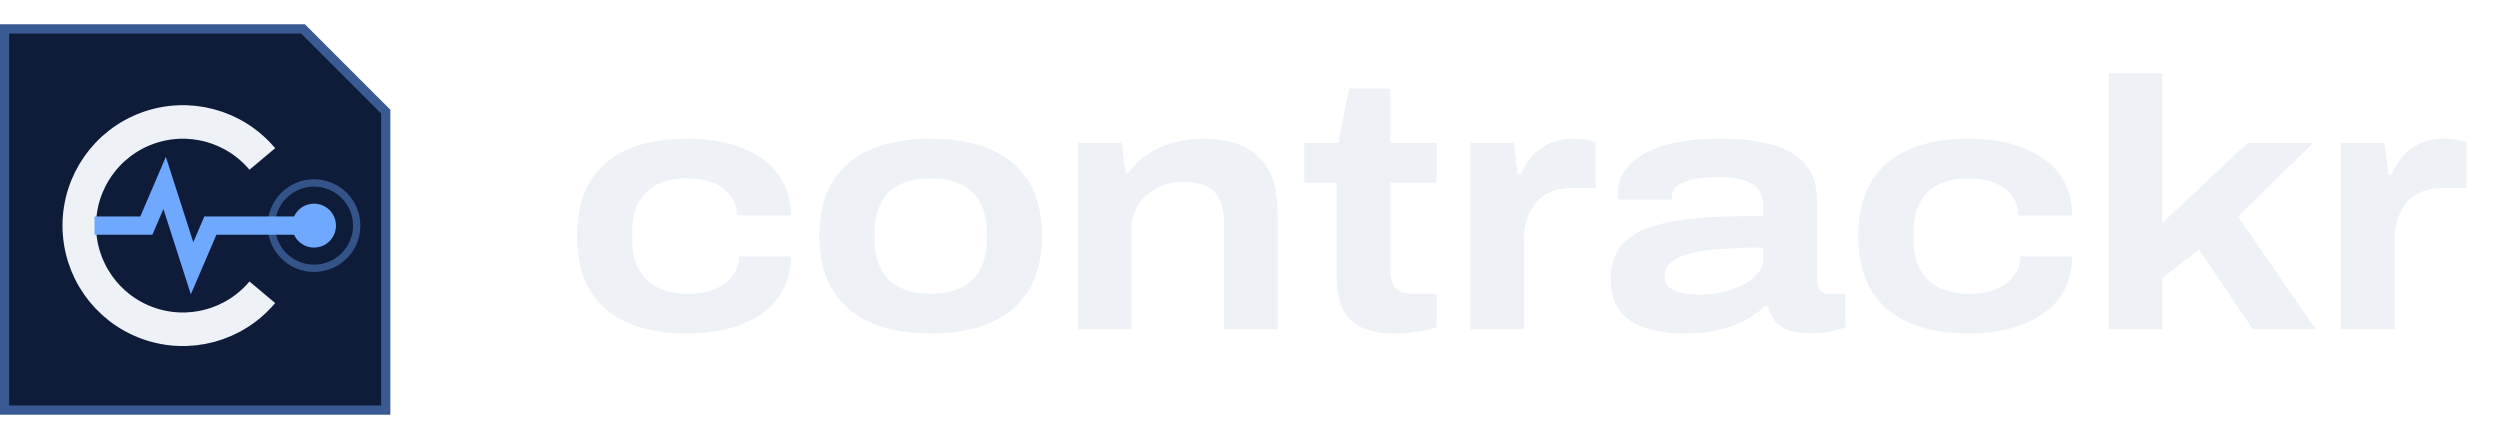
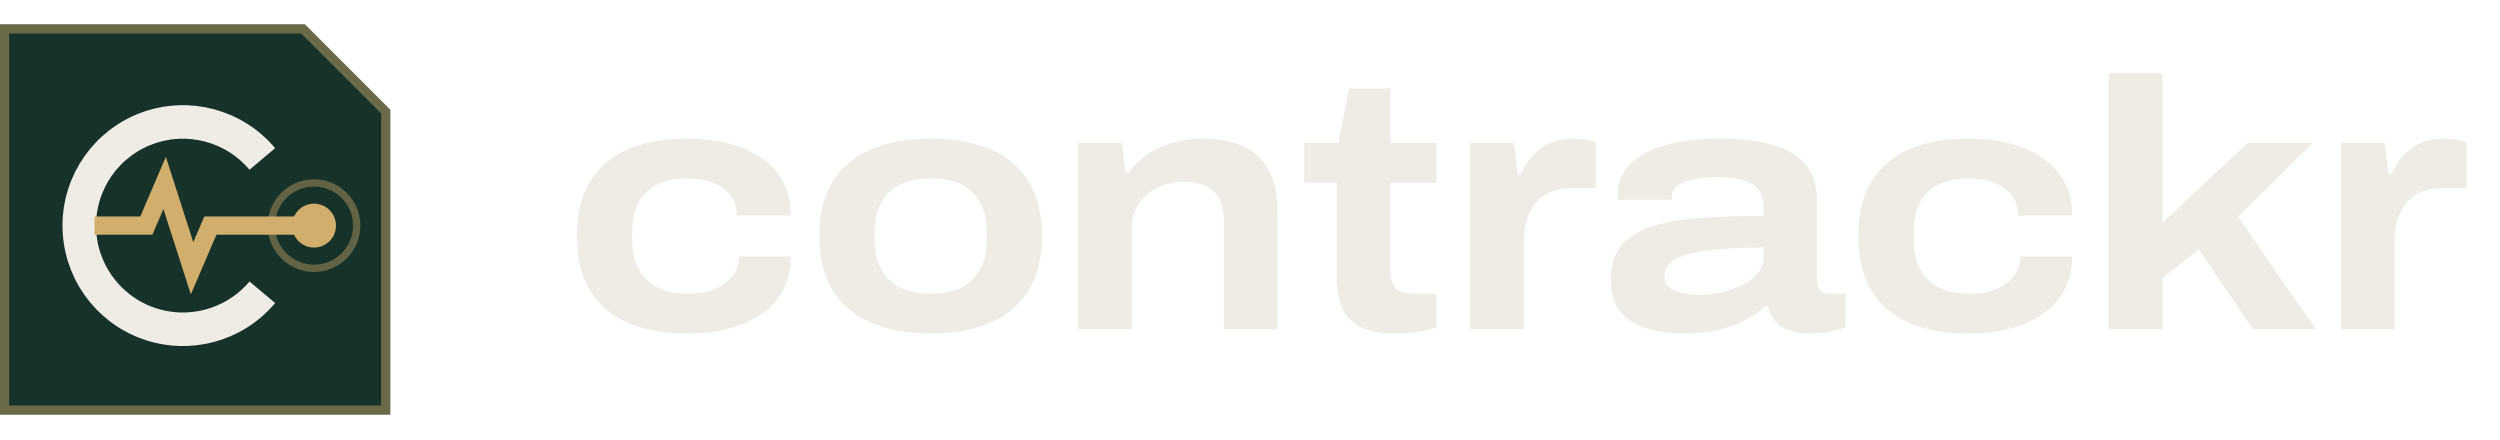
<svg xmlns="http://www.w3.org/2000/svg" viewBox="0 0 410 72" role="img" aria-label="Contrackr">
  <g transform="translate(0 4) scale(1.0)">
-     <path d="M0 0H50L64 14V64H0Z" fill="#0E1C3A" />
-     <path d="M.75 .75H49.7L63.25 14.3V63.25H.75Z" fill="none" stroke="#6FA8FF" stroke-opacity=".45" stroke-width="1.5" />
-     <path d="M43.02 22.07A17 17 0 1 0 43.02 43.93" fill="none" stroke="#EEF2F7" stroke-width="5.5" stroke-linecap="butt" />
-     <path d="M17 33H24L27 26L31.5 40L34.5 33H49" fill="none" stroke="#6FA8FF" stroke-width="3" stroke-linejoin="miter" stroke-linecap="square" />
-     <circle cx="51.5" cy="33" r="3.6" fill="#6FA8FF" />
-     <circle cx="51.5" cy="33" r="7" fill="none" stroke="#6FA8FF" stroke-opacity=".4" stroke-width="1.2" />
+     <path d="M0 0H50L64 14V64H0Z" fill="#163229" />
+     <path d="M.75 .75H49.7L63.25 14.3V63.25H.75Z" fill="none" stroke="#D2AE6D" stroke-opacity=".45" stroke-width="1.5" />
+     <path d="M43.02 22.07A17 17 0 1 0 43.02 43.93" fill="none" stroke="#EEECE4" stroke-width="5.5" stroke-linecap="butt" />
+     <path d="M17 33H24L27 26L31.5 40L34.5 33H49" fill="none" stroke="#D2AE6D" stroke-width="3" stroke-linejoin="miter" stroke-linecap="square" />
+     <circle cx="51.5" cy="33" r="3.6" fill="#D2AE6D" />
+     <circle cx="51.5" cy="33" r="7" fill="none" stroke="#D2AE6D" stroke-opacity=".4" stroke-width="1.2" />
  </g>
-   <path d="M112.688 54.696Q107.005 54.696 102.955 52.94Q98.905 51.183 96.762 47.627Q94.62 44.071 94.62 38.701Q94.62 33.314 96.769 29.776Q98.917 26.238 102.968 24.486Q107.018 22.735 112.688 22.735Q116.305 22.735 119.4 23.514Q122.496 24.293 124.822 25.883Q127.149 27.473 128.425 29.83Q129.701 32.186 129.701 35.332H120.84Q120.84 33.358 119.77 32.005Q118.7 30.652 116.859 29.951Q115.018 29.25 112.663 29.25Q109.743 29.25 107.736 30.282Q105.73 31.313 104.706 33.283Q103.682 35.252 103.682 38.108V39.31Q103.682 42.12 104.728 44.111Q105.775 46.101 107.849 47.142Q109.923 48.184 112.986 48.184Q115.303 48.184 117.15 47.437Q118.997 46.69 120.093 45.301Q121.189 43.913 121.189 42.053H129.701Q129.701 45.212 128.408 47.591Q127.116 49.971 124.817 51.546Q122.518 53.121 119.411 53.908Q116.305 54.696 112.688 54.696ZM152.631 54.696Q146.93 54.696 142.835 52.923Q138.74 51.151 136.556 47.595Q134.372 44.039 134.372 38.701Q134.372 33.314 136.556 29.778Q138.74 26.242 142.835 24.49Q146.93 22.738 152.631 22.738Q158.345 22.738 162.435 24.49Q166.525 26.242 168.709 29.778Q170.893 33.314 170.893 38.701Q170.893 44.039 168.709 47.595Q166.525 51.151 162.435 52.923Q158.345 54.696 152.631 54.696ZM152.631 48.171Q155.639 48.171 157.692 47.13Q159.745 46.088 160.782 44.104Q161.819 42.12 161.819 39.31V38.095Q161.819 35.252 160.782 33.283Q159.745 31.313 157.692 30.288Q155.639 29.263 152.631 29.263Q149.622 29.263 147.571 30.288Q145.519 31.313 144.483 33.283Q143.446 35.252 143.446 38.095V39.31Q143.446 42.12 144.483 44.104Q145.519 46.088 147.571 47.13Q149.622 48.171 152.631 48.171ZM176.813 54.0V23.434H183.965L184.601 28.328H185.09Q186.586 26.321 188.537 25.1Q190.488 23.878 192.741 23.308Q194.995 22.738 197.27 22.738Q201.263 22.738 203.99 24.033Q206.716 25.328 208.124 27.991Q209.532 30.653 209.532 34.794V54.0H200.722V36.188Q200.722 34.47 200.259 33.251Q199.796 32.033 198.928 31.276Q198.06 30.519 196.818 30.171Q195.577 29.824 194.02 29.824Q191.748 29.824 189.838 30.788Q187.928 31.752 186.769 33.45Q185.61 35.149 185.61 37.405V54.0ZM228.919 54.696Q225.557 54.696 223.406 53.754Q221.255 52.812 220.234 50.758Q219.213 48.704 219.213 45.374V29.959H213.897V23.434H219.492L221.238 14.515H228.01V23.434H235.606V29.959H228.01V44.182Q228.01 46.132 228.793 47.152Q229.577 48.171 231.984 48.171H235.606V53.701Q234.838 53.978 233.623 54.21Q232.408 54.442 231.149 54.569Q229.889 54.696 228.919 54.696ZM241.135 54.0V23.434H248.287L248.923 28.592H249.38Q250.085 26.935 251.273 25.604Q252.461 24.272 254.159 23.499Q255.858 22.725 257.972 22.725Q259.034 22.725 260.002 22.887Q260.97 23.048 261.704 23.327V30.84H257.818Q255.722 30.84 254.23 31.505Q252.738 32.171 251.789 33.359Q250.84 34.548 250.386 36.077Q249.932 37.606 249.932 39.362V54.0ZM276.404 54.696Q273.98 54.696 271.775 54.291Q269.57 53.886 267.853 52.903Q266.136 51.919 265.153 50.187Q264.17 48.454 264.17 45.792Q264.17 42.234 266.01 40.145Q267.849 38.055 271.223 37.042Q274.596 36.029 279.174 35.718Q283.751 35.408 289.195 35.408V33.951Q289.195 32.224 288.402 31.144Q287.61 30.065 285.956 29.561Q284.302 29.056 281.606 29.056Q279.414 29.056 277.737 29.413Q276.059 29.769 275.123 30.448Q274.188 31.127 274.188 32.129V32.75H265.416Q265.358 32.505 265.342 32.278Q265.325 32.05 265.325 31.747Q265.325 29.04 267.25 27.012Q269.174 24.984 272.899 23.861Q276.624 22.738 282.045 22.738Q287.21 22.738 290.763 23.763Q294.315 24.788 296.153 27.011Q297.992 29.233 297.992 32.874V45.96Q297.992 47.024 298.477 47.598Q298.963 48.171 299.951 48.171H302.651V53.685Q301.991 53.955 300.473 54.319Q298.956 54.683 297.078 54.683Q294.678 54.683 293.203 54.101Q291.727 53.519 290.977 52.497Q290.227 51.474 289.923 50.2H289.488Q288.019 51.574 286.027 52.603Q284.034 53.632 281.616 54.164Q279.199 54.696 276.404 54.696ZM278.879 48.346Q280.51 48.346 282.299 47.952Q284.088 47.558 285.663 46.798Q287.237 46.038 288.216 44.892Q289.195 43.746 289.195 42.246V40.6Q283.837 40.6 280.221 41.043Q276.604 41.486 274.791 42.505Q272.978 43.524 272.978 45.308Q272.978 46.499 273.807 47.155Q274.636 47.812 275.993 48.079Q277.35 48.346 278.879 48.346ZM322.822 54.696Q317.139 54.696 313.089 52.94Q309.039 51.183 306.896 47.627Q304.754 44.071 304.754 38.701Q304.754 33.314 306.903 29.776Q309.051 26.238 313.102 24.486Q317.152 22.735 322.822 22.735Q326.439 22.735 329.534 23.514Q332.63 24.293 334.956 25.883Q337.283 27.473 338.559 29.83Q339.835 32.186 339.835 35.332H330.974Q330.974 33.358 329.904 32.005Q328.834 30.652 326.993 29.951Q325.152 29.25 322.797 29.25Q319.877 29.25 317.87 30.282Q315.864 31.313 314.84 33.283Q313.816 35.252 313.816 38.108V39.31Q313.816 42.12 314.862 44.111Q315.909 46.101 317.983 47.142Q320.057 48.184 323.12 48.184Q325.437 48.184 327.284 47.437Q329.131 46.69 330.227 45.301Q331.323 43.913 331.323 42.053H339.835Q339.835 45.212 338.542 47.591Q337.25 49.971 334.951 51.546Q332.652 53.121 329.545 53.908Q326.439 54.696 322.822 54.696ZM345.825 54.0V12.005H354.622V36.575L368.603 23.434H379.339L367.04 35.534L379.791 54.0H369.475L360.623 40.922L354.622 45.601V54.0ZM383.931 54.0V23.434H391.083L391.719 28.592H392.176Q392.881 26.935 394.069 25.604Q395.257 24.272 396.955 23.499Q398.654 22.725 400.768 22.725Q401.83 22.725 402.798 22.887Q403.766 23.048 404.5 23.327V30.84H400.614Q398.518 30.84 397.026 31.505Q395.534 32.171 394.585 33.359Q393.636 34.548 393.182 36.077Q392.728 37.606 392.728 39.362V54.0Z" fill="#EEF2F7" />
+   <path d="M112.688 54.696Q107.005 54.696 102.955 52.94Q98.905 51.183 96.762 47.627Q94.62 44.071 94.62 38.701Q94.62 33.314 96.769 29.776Q98.917 26.238 102.968 24.486Q107.018 22.735 112.688 22.735Q116.305 22.735 119.4 23.514Q122.496 24.293 124.822 25.883Q127.149 27.473 128.425 29.83Q129.701 32.186 129.701 35.332H120.84Q120.84 33.358 119.77 32.005Q118.7 30.652 116.859 29.951Q115.018 29.25 112.663 29.25Q109.743 29.25 107.736 30.282Q105.73 31.313 104.706 33.283Q103.682 35.252 103.682 38.108V39.31Q103.682 42.12 104.728 44.111Q105.775 46.101 107.849 47.142Q109.923 48.184 112.986 48.184Q115.303 48.184 117.15 47.437Q118.997 46.69 120.093 45.301Q121.189 43.913 121.189 42.053H129.701Q129.701 45.212 128.408 47.591Q127.116 49.971 124.817 51.546Q122.518 53.121 119.411 53.908Q116.305 54.696 112.688 54.696ZM152.631 54.696Q146.93 54.696 142.835 52.923Q138.74 51.151 136.556 47.595Q134.372 44.039 134.372 38.701Q134.372 33.314 136.556 29.778Q138.74 26.242 142.835 24.49Q146.93 22.738 152.631 22.738Q158.345 22.738 162.435 24.49Q166.525 26.242 168.709 29.778Q170.893 33.314 170.893 38.701Q170.893 44.039 168.709 47.595Q166.525 51.151 162.435 52.923Q158.345 54.696 152.631 54.696ZM152.631 48.171Q155.639 48.171 157.692 47.13Q159.745 46.088 160.782 44.104Q161.819 42.12 161.819 39.31V38.095Q161.819 35.252 160.782 33.283Q159.745 31.313 157.692 30.288Q155.639 29.263 152.631 29.263Q149.622 29.263 147.571 30.288Q145.519 31.313 144.483 33.283Q143.446 35.252 143.446 38.095V39.31Q143.446 42.12 144.483 44.104Q145.519 46.088 147.571 47.13Q149.622 48.171 152.631 48.171ZM176.813 54.0V23.434H183.965L184.601 28.328H185.09Q186.586 26.321 188.537 25.1Q190.488 23.878 192.741 23.308Q194.995 22.738 197.27 22.738Q201.263 22.738 203.99 24.033Q206.716 25.328 208.124 27.991Q209.532 30.653 209.532 34.794V54.0H200.722V36.188Q200.722 34.47 200.259 33.251Q199.796 32.033 198.928 31.276Q198.06 30.519 196.818 30.171Q195.577 29.824 194.02 29.824Q191.748 29.824 189.838 30.788Q187.928 31.752 186.769 33.45Q185.61 35.149 185.61 37.405V54.0ZM228.919 54.696Q225.557 54.696 223.406 53.754Q221.255 52.812 220.234 50.758Q219.213 48.704 219.213 45.374V29.959H213.897V23.434H219.492L221.238 14.515H228.01V23.434H235.606V29.959H228.01V44.182Q228.01 46.132 228.793 47.152Q229.577 48.171 231.984 48.171H235.606V53.701Q234.838 53.978 233.623 54.21Q232.408 54.442 231.149 54.569Q229.889 54.696 228.919 54.696ZM241.135 54.0V23.434H248.287L248.923 28.592H249.38Q250.085 26.935 251.273 25.604Q252.461 24.272 254.159 23.499Q255.858 22.725 257.972 22.725Q259.034 22.725 260.002 22.887Q260.97 23.048 261.704 23.327V30.84H257.818Q255.722 30.84 254.23 31.505Q252.738 32.171 251.789 33.359Q250.84 34.548 250.386 36.077Q249.932 37.606 249.932 39.362V54.0ZM276.404 54.696Q273.98 54.696 271.775 54.291Q269.57 53.886 267.853 52.903Q266.136 51.919 265.153 50.187Q264.17 48.454 264.17 45.792Q264.17 42.234 266.01 40.145Q267.849 38.055 271.223 37.042Q274.596 36.029 279.174 35.718Q283.751 35.408 289.195 35.408V33.951Q289.195 32.224 288.402 31.144Q287.61 30.065 285.956 29.561Q284.302 29.056 281.606 29.056Q279.414 29.056 277.737 29.413Q276.059 29.769 275.123 30.448Q274.188 31.127 274.188 32.129V32.75H265.416Q265.358 32.505 265.342 32.278Q265.325 32.05 265.325 31.747Q265.325 29.04 267.25 27.012Q269.174 24.984 272.899 23.861Q276.624 22.738 282.045 22.738Q287.21 22.738 290.763 23.763Q294.315 24.788 296.153 27.011Q297.992 29.233 297.992 32.874V45.96Q297.992 47.024 298.477 47.598Q298.963 48.171 299.951 48.171H302.651V53.685Q301.991 53.955 300.473 54.319Q298.956 54.683 297.078 54.683Q294.678 54.683 293.203 54.101Q291.727 53.519 290.977 52.497Q290.227 51.474 289.923 50.2H289.488Q288.019 51.574 286.027 52.603Q284.034 53.632 281.616 54.164Q279.199 54.696 276.404 54.696ZM278.879 48.346Q280.51 48.346 282.299 47.952Q284.088 47.558 285.663 46.798Q287.237 46.038 288.216 44.892Q289.195 43.746 289.195 42.246V40.6Q283.837 40.6 280.221 41.043Q276.604 41.486 274.791 42.505Q272.978 43.524 272.978 45.308Q272.978 46.499 273.807 47.155Q274.636 47.812 275.993 48.079Q277.35 48.346 278.879 48.346ZM322.822 54.696Q317.139 54.696 313.089 52.94Q309.039 51.183 306.896 47.627Q304.754 44.071 304.754 38.701Q304.754 33.314 306.903 29.776Q309.051 26.238 313.102 24.486Q317.152 22.735 322.822 22.735Q326.439 22.735 329.534 23.514Q332.63 24.293 334.956 25.883Q337.283 27.473 338.559 29.83Q339.835 32.186 339.835 35.332H330.974Q330.974 33.358 329.904 32.005Q328.834 30.652 326.993 29.951Q325.152 29.25 322.797 29.25Q319.877 29.25 317.87 30.282Q315.864 31.313 314.84 33.283Q313.816 35.252 313.816 38.108V39.31Q313.816 42.12 314.862 44.111Q315.909 46.101 317.983 47.142Q320.057 48.184 323.12 48.184Q325.437 48.184 327.284 47.437Q329.131 46.69 330.227 45.301Q331.323 43.913 331.323 42.053H339.835Q339.835 45.212 338.542 47.591Q337.25 49.971 334.951 51.546Q332.652 53.121 329.545 53.908Q326.439 54.696 322.822 54.696ZM345.825 54.0V12.005H354.622V36.575L368.603 23.434H379.339L367.04 35.534L379.791 54.0H369.475L360.623 40.922L354.622 45.601V54.0ZM383.931 54.0V23.434H391.083L391.719 28.592H392.176Q392.881 26.935 394.069 25.604Q395.257 24.272 396.955 23.499Q398.654 22.725 400.768 22.725Q401.83 22.725 402.798 22.887Q403.766 23.048 404.5 23.327V30.84H400.614Q398.518 30.84 397.026 31.505Q395.534 32.171 394.585 33.359Q393.636 34.548 393.182 36.077Q392.728 37.606 392.728 39.362V54.0Z" fill="#EEECE4" />
</svg>
